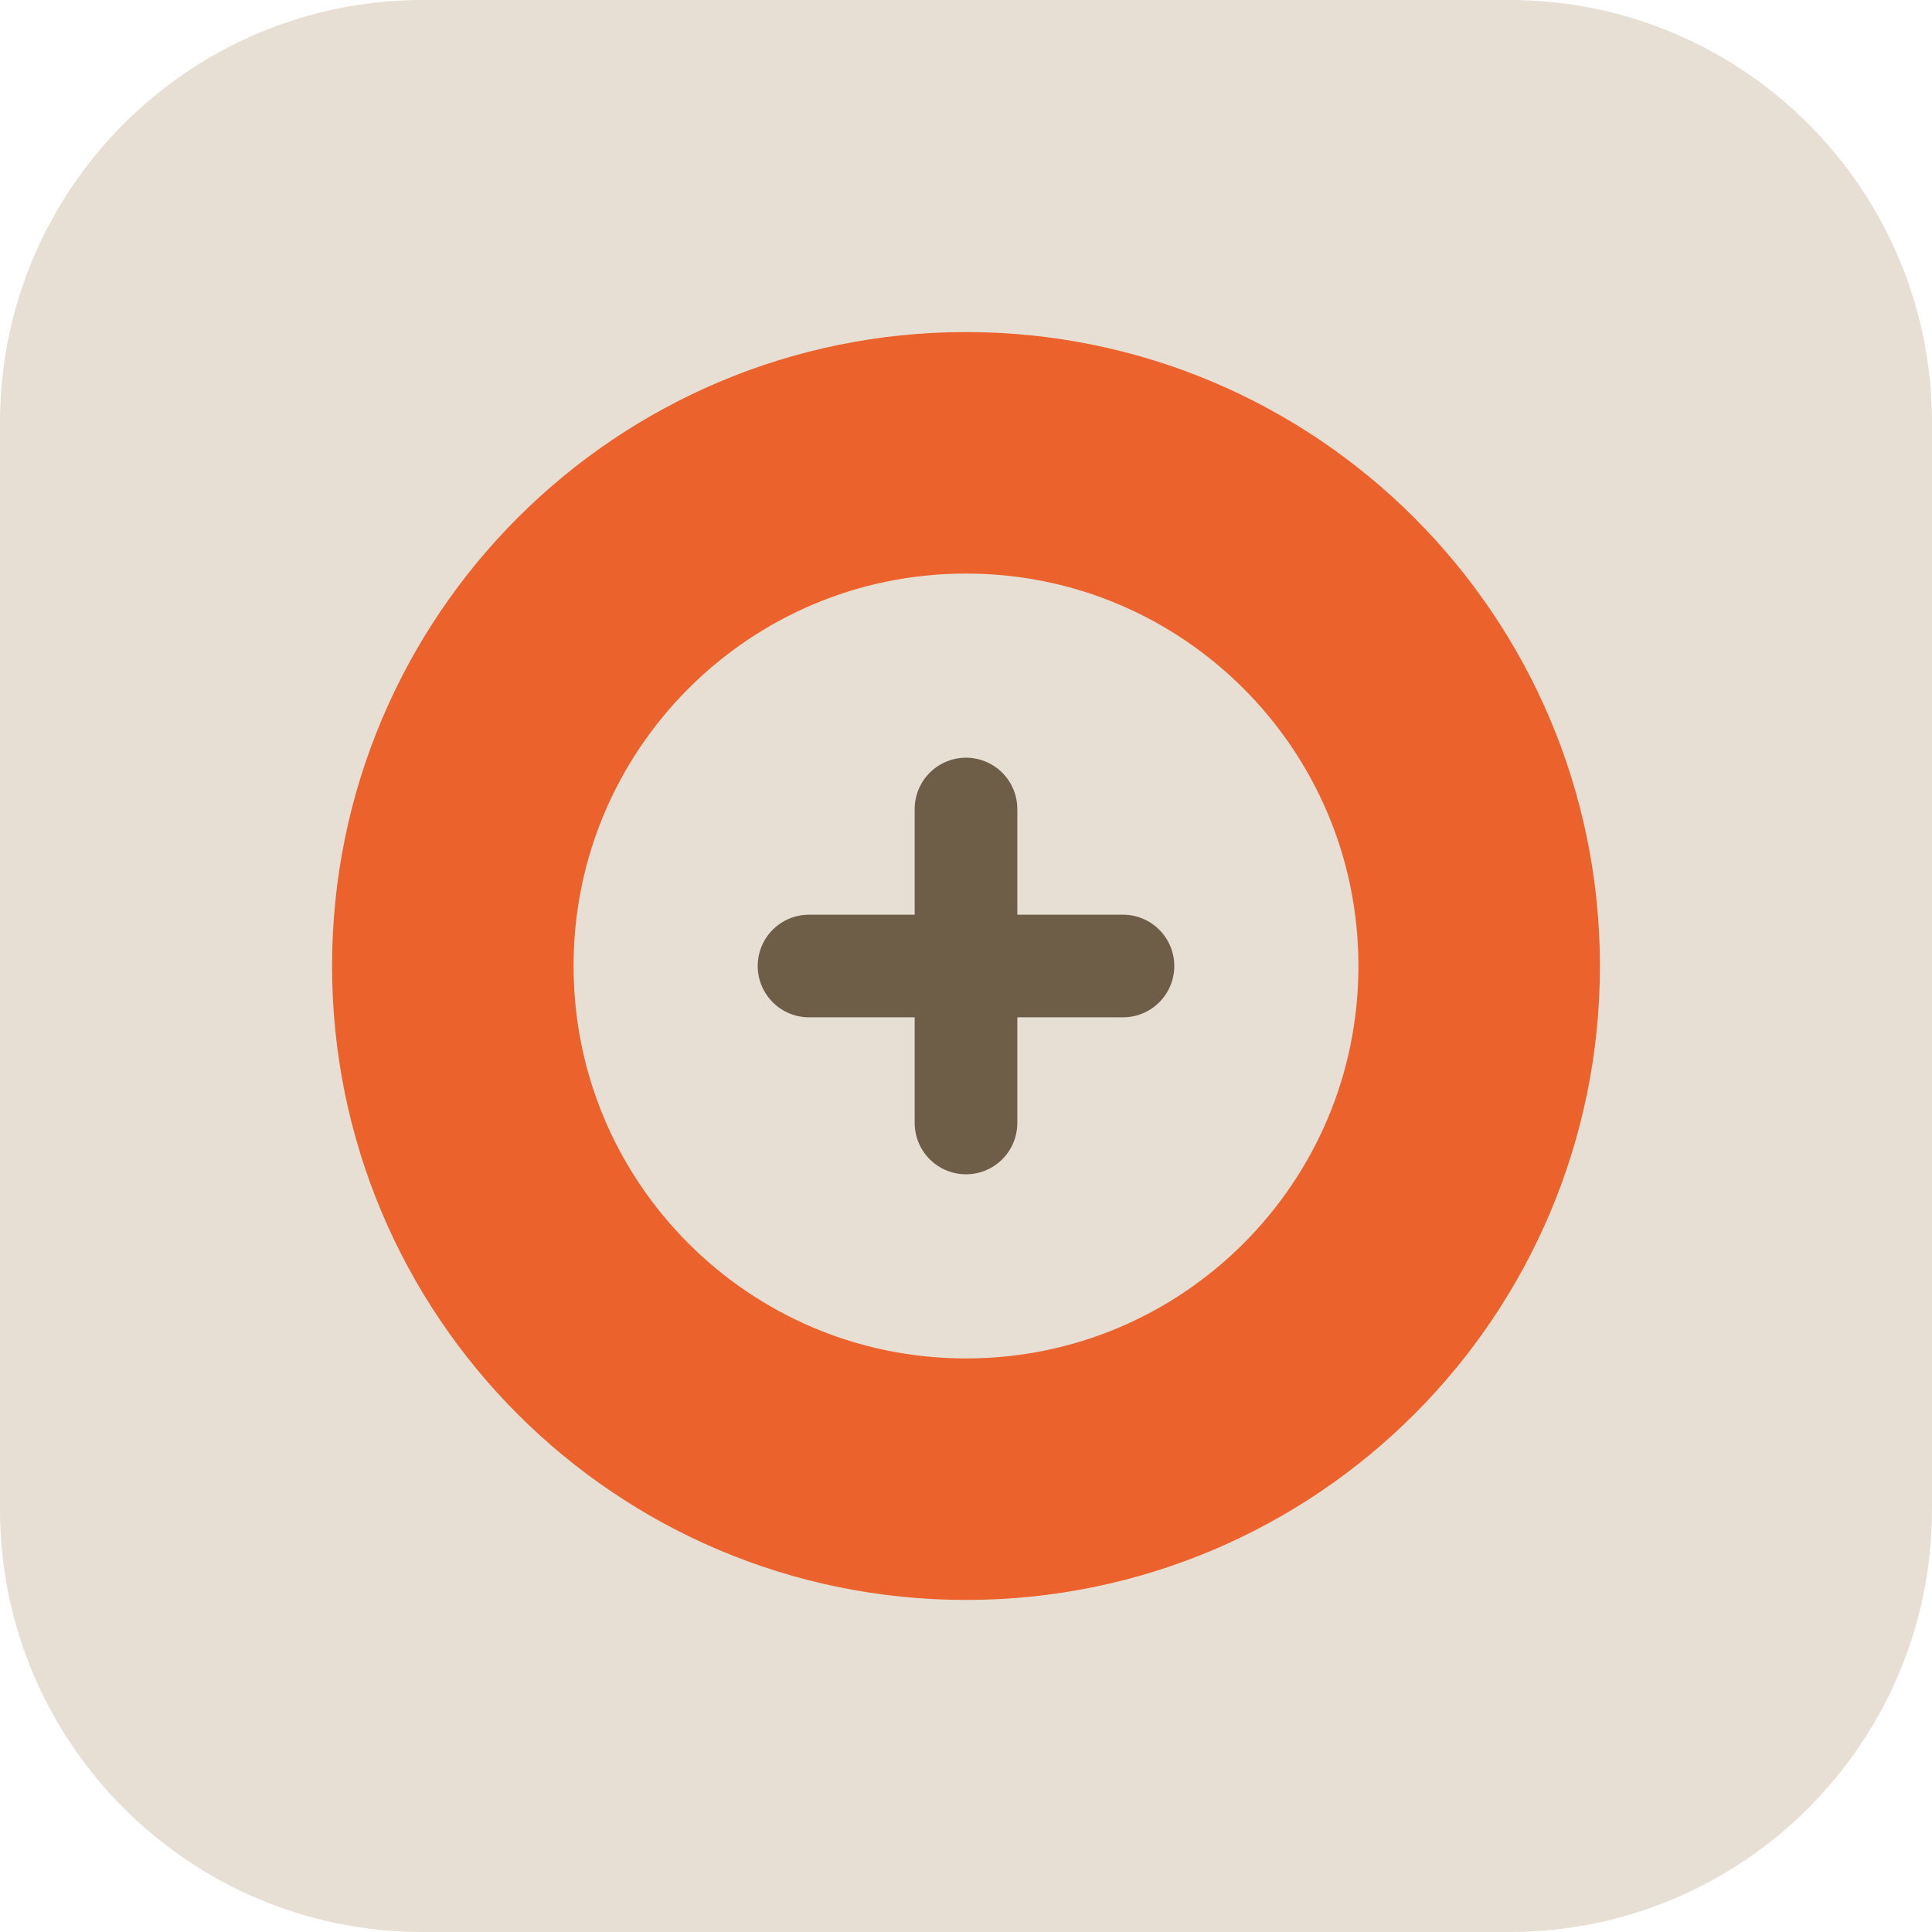
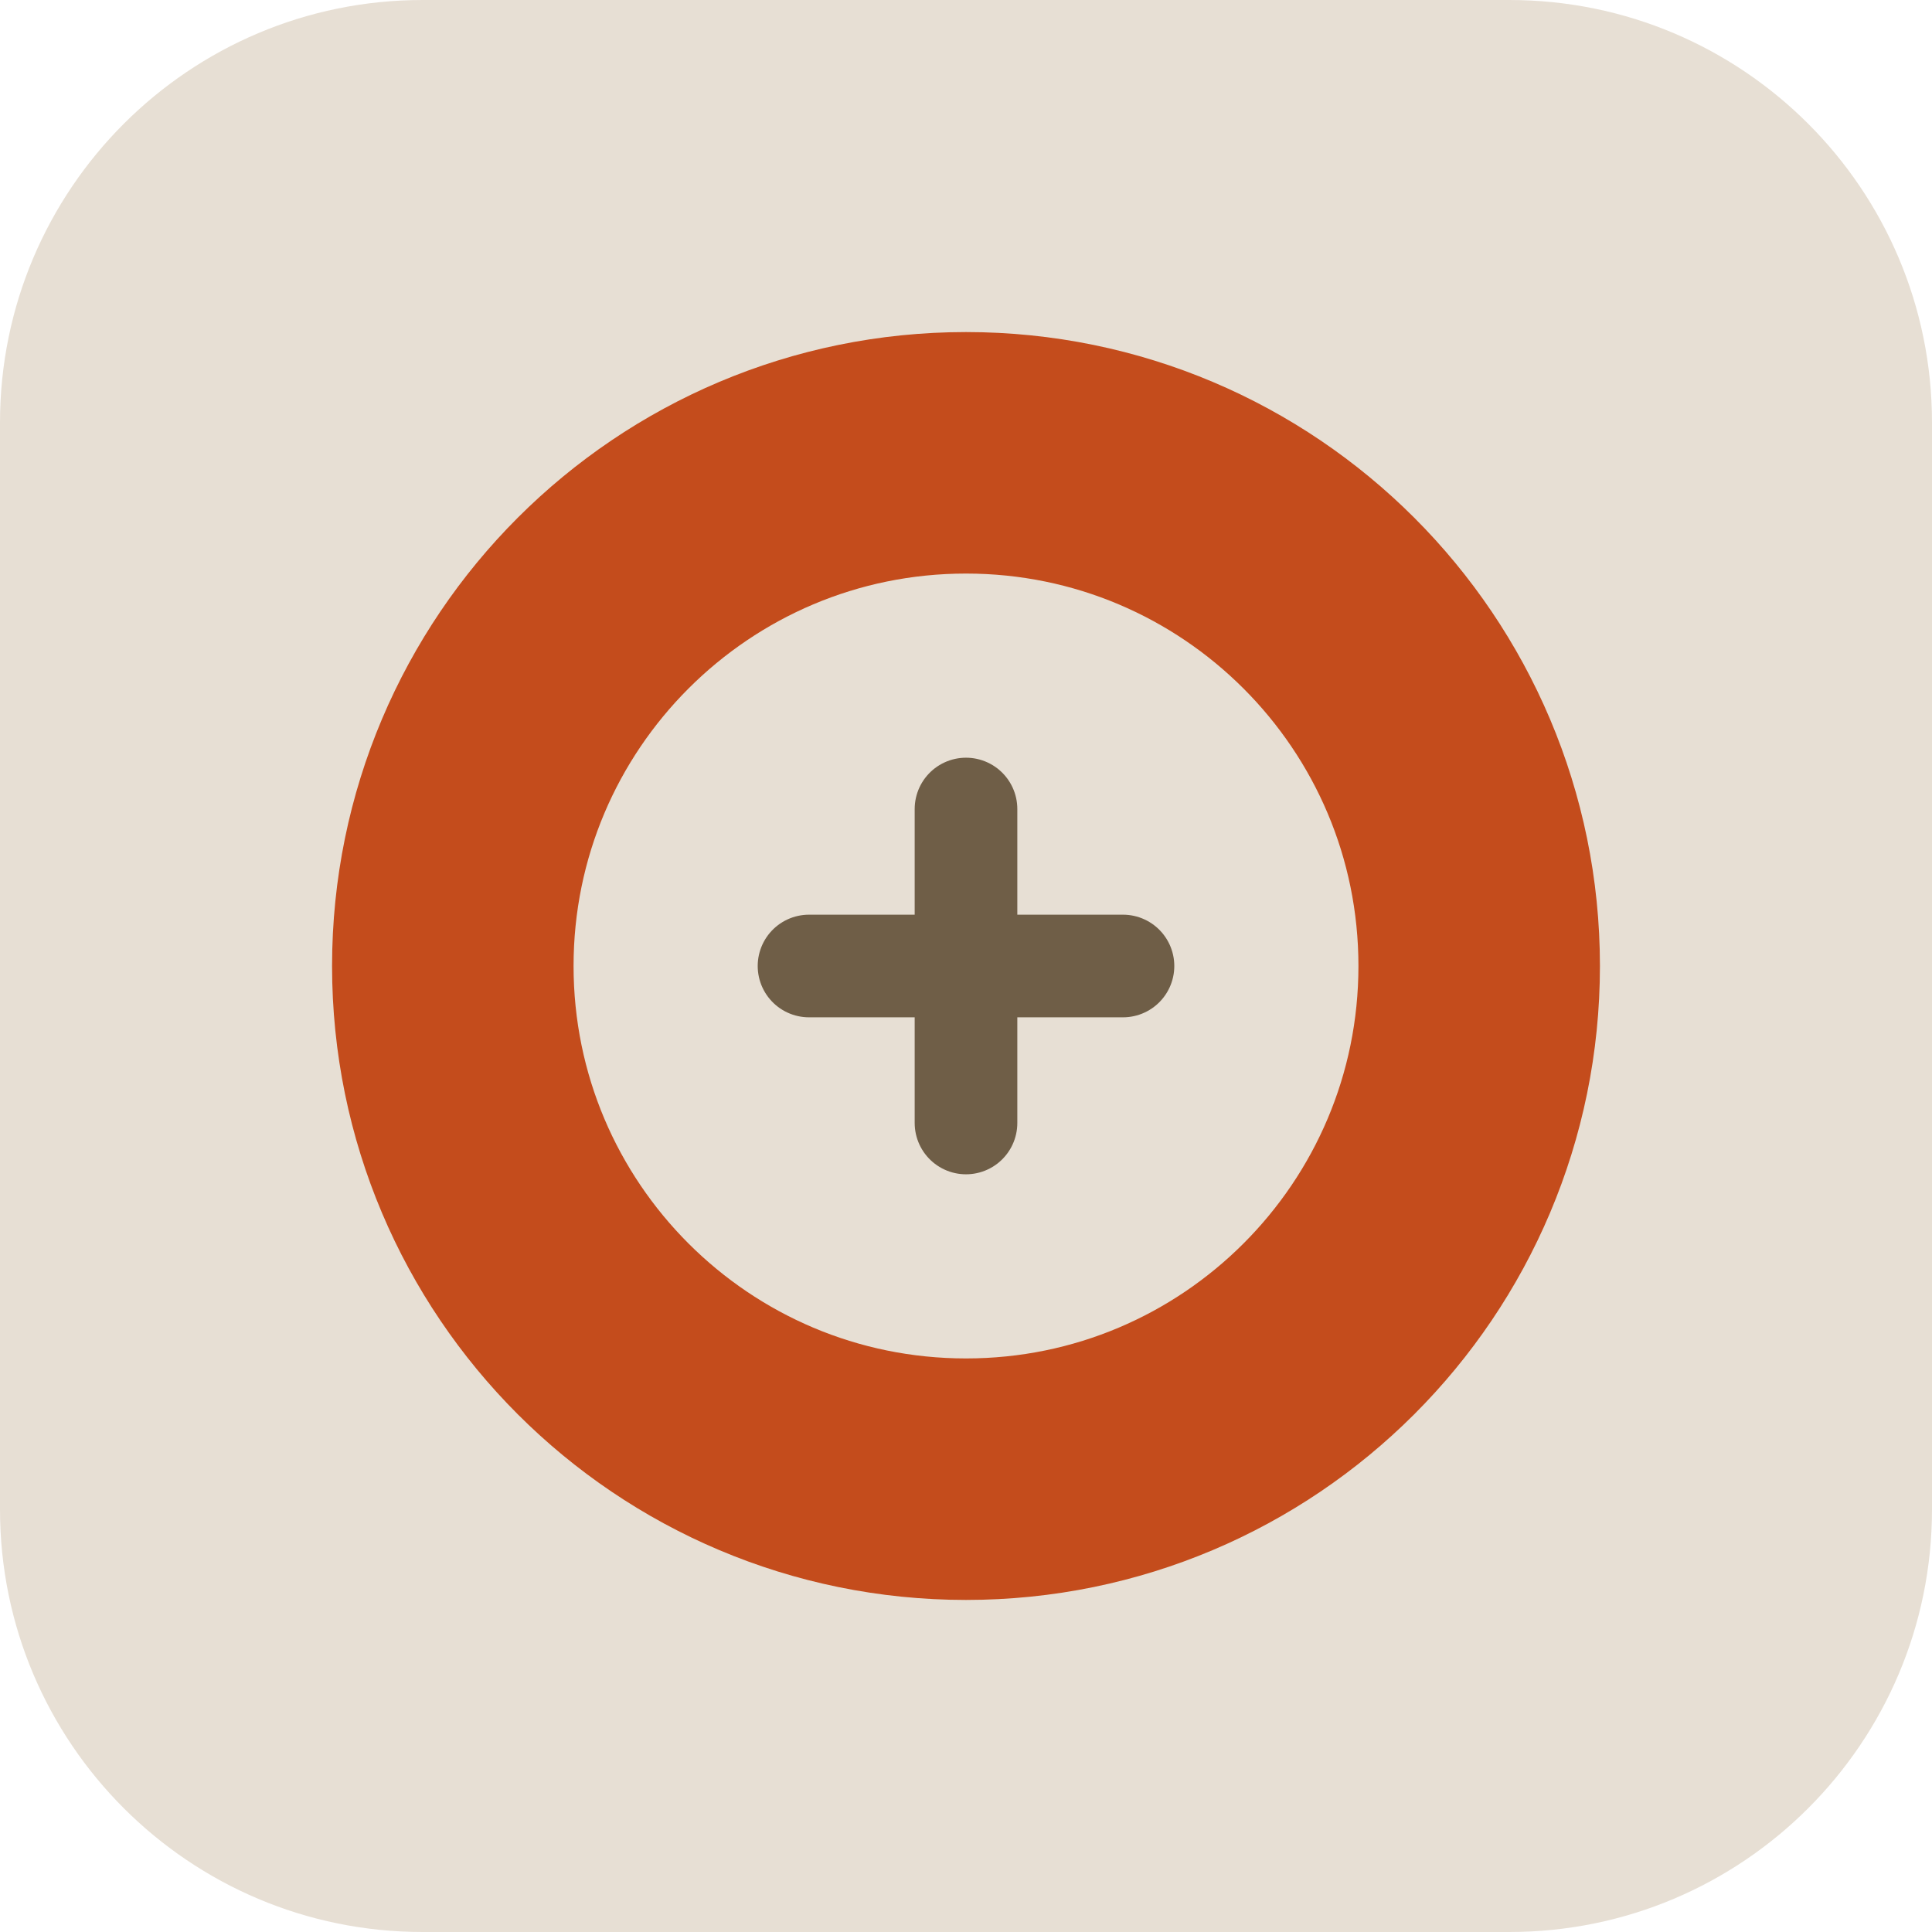
<svg xmlns="http://www.w3.org/2000/svg" viewBox="0 0 32 32">
  <rect width="32" height="32" rx="7" fill="#e7dfd4" />
-   <circle cx="16" cy="16" r="8.5" fill="none" stroke="#eb622c" stroke-width="4" />
+   <circle cx="16" cy="16" r="8.5" fill="none" stroke="#c44c1c" stroke-width="4" />
  <path d="M16 13.4v5.2M13.4 16h5.2" fill="none" stroke="#6f5e47" stroke-width="1.7" stroke-linecap="round" />
</svg>
